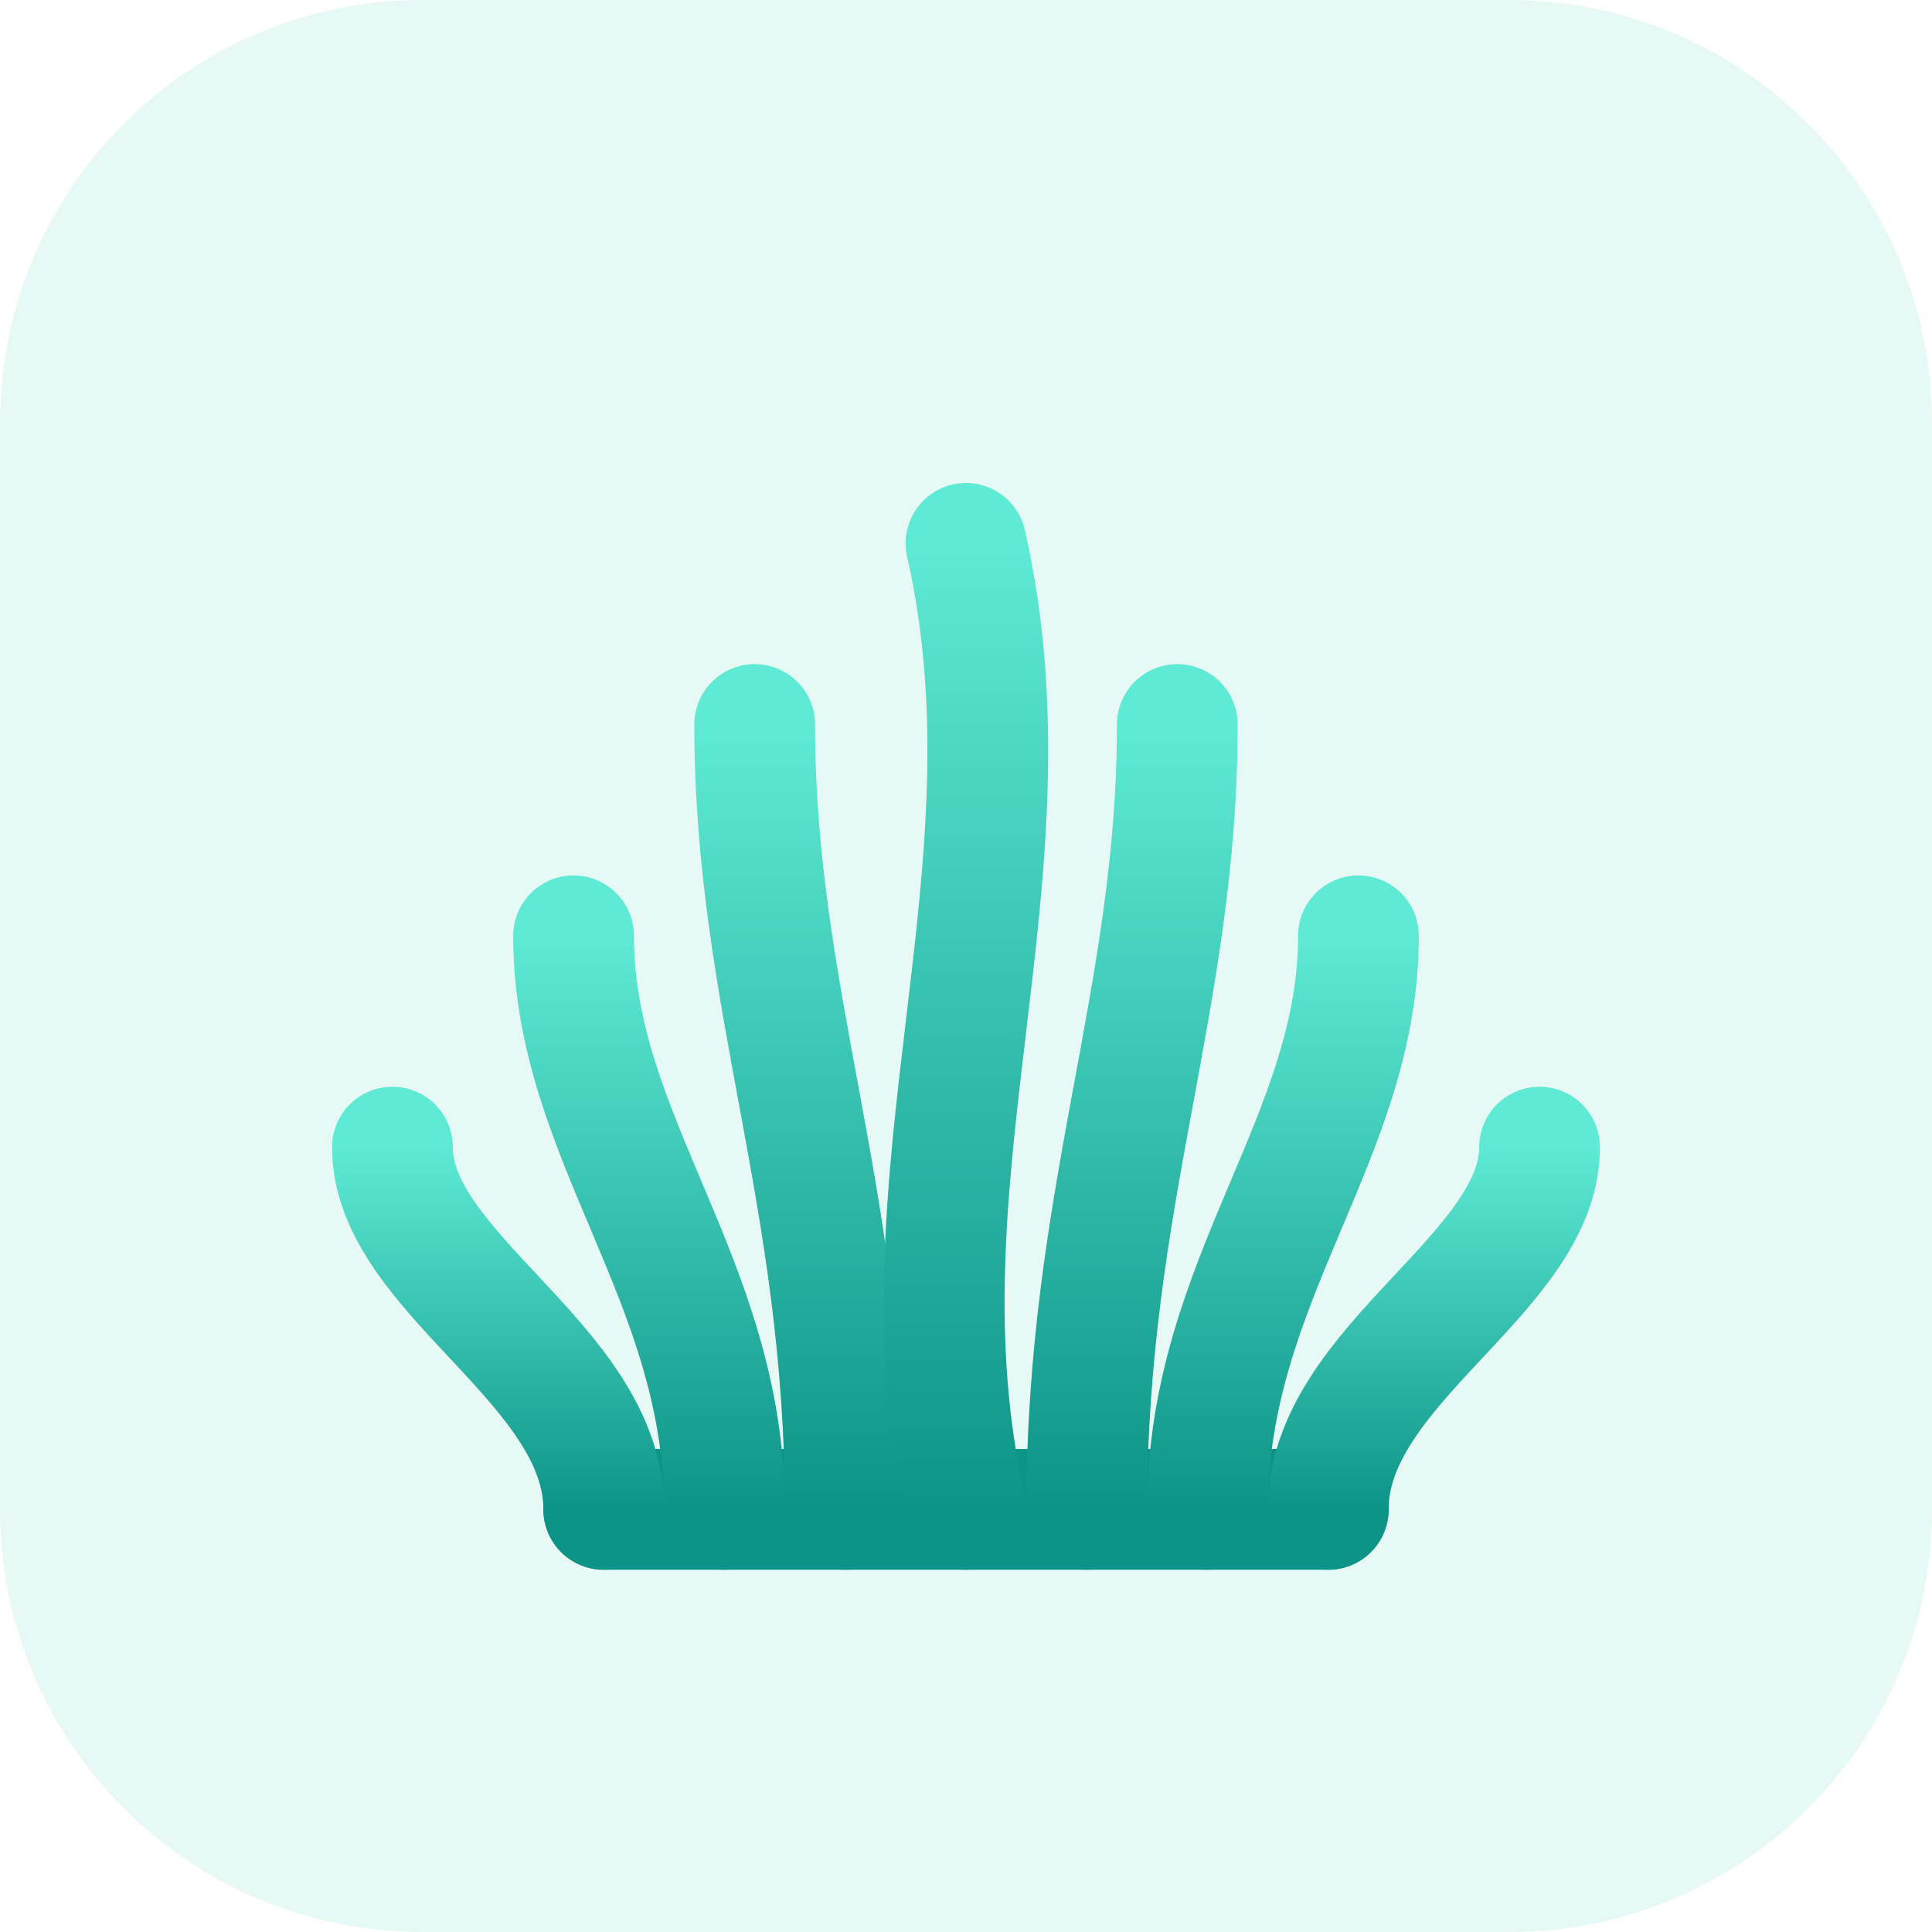
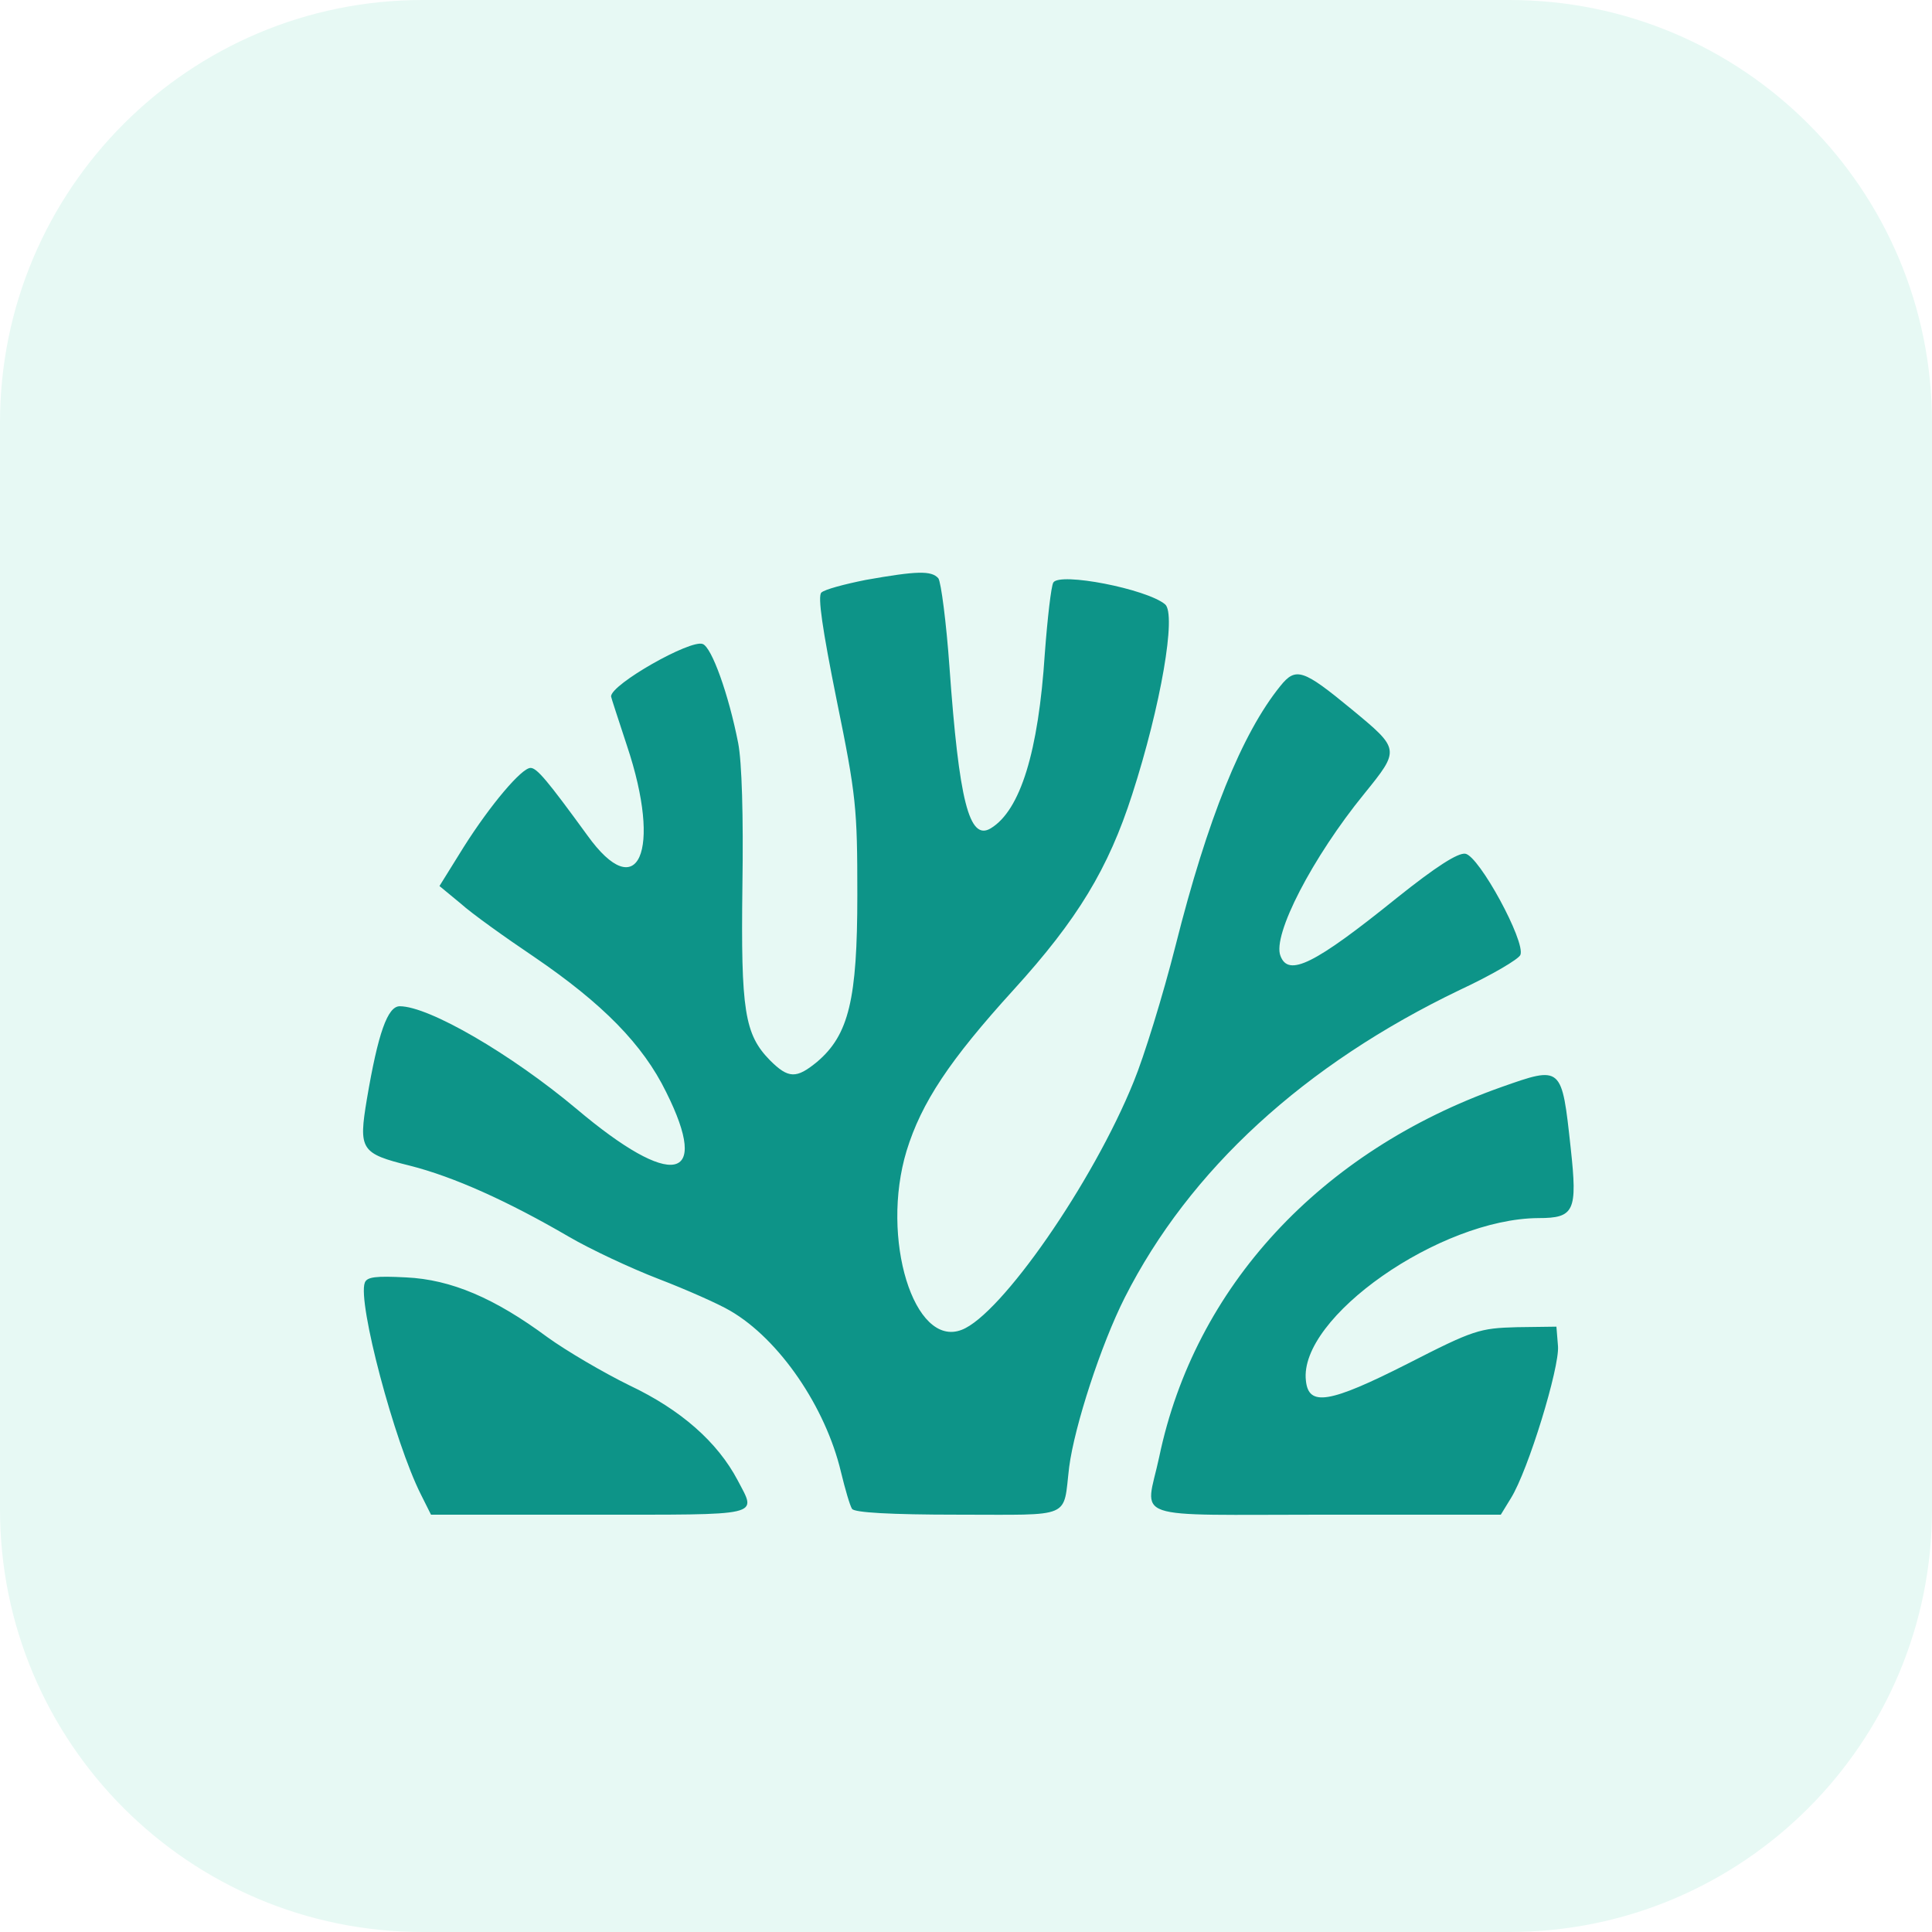
- <svg xmlns="http://www.w3.org/2000/svg" viewBox="0 0 64 64" role="img" aria-label="rif">
+ <svg xmlns="http://www.w3.org/2000/svg" viewBox="0 0 64 64" role="img" aria-label="reef">
  <defs>
-     <linearGradient id="g" x1="0" y1="1" x2="0" y2="0">
+     <linearGradient id="g" gradientUnits="userSpaceOnUse" x1="0" y1="50" x2="0" y2="16">
      <stop offset="0" stop-color="#0d9488" />
      <stop offset="1" stop-color="#5eead4" />
    </linearGradient>
  </defs>
  <rect width="64" height="64" rx="14" fill="#e7f9f4" />
-   <path d="M20 50h24" stroke="#0d9488" stroke-width="4" stroke-linecap="round" fill="none" />
-   <g stroke="url(#g)" stroke-width="4" stroke-linecap="round" fill="none">
-     <path d="M20 50C20 45.2 13 42.2 13 38" />
-     <path d="M24 50C24 42.4 19 37.7 19 31" />
-     <path d="M28 50C28 39.6 25 33.1 25 24" />
-     <path d="M32 50c-2.5-11 2.5-21 0-32" />
-     <path d="M36 50C36 39.6 39 33.1 39 24" />
-     <path d="M40 50C40 42.4 45 37.7 45 31" />
-     <path d="M44 50C44 45.2 51 42.2 51 38" />
+   <g fill="url(#g)" transform="translate(3.400,13.333) scale(0.17544)">
+     <g transform="translate(0,314) scale(0.1,-0.1)">
+       <path d="M1441 2805 c-40 -8 -78 -18 -84 -24 -7 -7 2 -69 29 -203 37 -181 39 -204 39 -368 0 -197 -16 -264 -76 -315 -39 -32 -54 -32 -89 3 -48 49 -55 94 -52 329 2 133 -1 234 -8 270 -18 92 -50 181 -67 187 -23 9 -173 -76 -173 -99 0 -2 14 -44 30 -93 67 -200 21 -303 -75 -169 -75 103 -95 127 -107 127 -17 0 -76 -70 -126 -149 l-46 -74 40 -33 c21 -19 84 -64 139 -101 129 -88 205 -165 249 -255 85 -170 11 -184 -169 -32 -124 104 -279 194 -334 194 -23 0 -41 -51 -62 -175 -16 -96 -12 -103 81 -126 83 -21 185 -67 300 -134 41 -24 118 -60 170 -80 52 -20 113 -47 135 -60 93 -54 180 -182 209 -304 8 -33 17 -64 21 -70 4 -7 72 -11 200 -11 219 0 198 -9 210 90 10 77 60 231 105 320 122 241 339 440 633 581 60 28 111 58 114 66 10 25 -78 187 -104 191 -14 2 -55 -24 -130 -84 -155 -125 -204 -149 -219 -109 -16 39 61 187 158 306 68 84 68 84 -24 160 -91 75 -105 80 -134 44 -73 -90 -138 -252 -198 -490 -24 -95 -60 -211 -79 -257 -77 -191 -251 -441 -325 -469 -90 -35 -154 173 -104 338 28 91 81 171 202 304 121 133 179 229 224 369 54 167 84 341 62 359 -35 29 -199 61 -211 41 -4 -7 -11 -67 -16 -134 -12 -185 -46 -296 -102 -330 -41 -25 -60 53 -78 304 -6 85 -16 161 -21 168 -13 15 -41 14 -137 -3z M2640 1847 c-341 -121 -578 -377 -645 -698 -26 -122 -64 -109 315 -109 l330 0 19 31 c33 53 92 247 89 287 l-3 37 -75 -1 c-70 -2 -81 -5 -206 -69 -148 -75 -187 -81 -192 -32 -14 119 253 306 439 307 68 0 74 13 61 132 -17 156 -16 156 -132 115z M495 1478 c-14 -37 56 -301 106 -400 l19 -38 300 0 c331 0 315 -4 279 65 -38 72 -107 133 -204 179 -49 24 -119 65 -155 91 -100 74 -182 109 -267 113 -57 3 -74 1 -78 -10z" />
+     </g>
  </g>
</svg>
